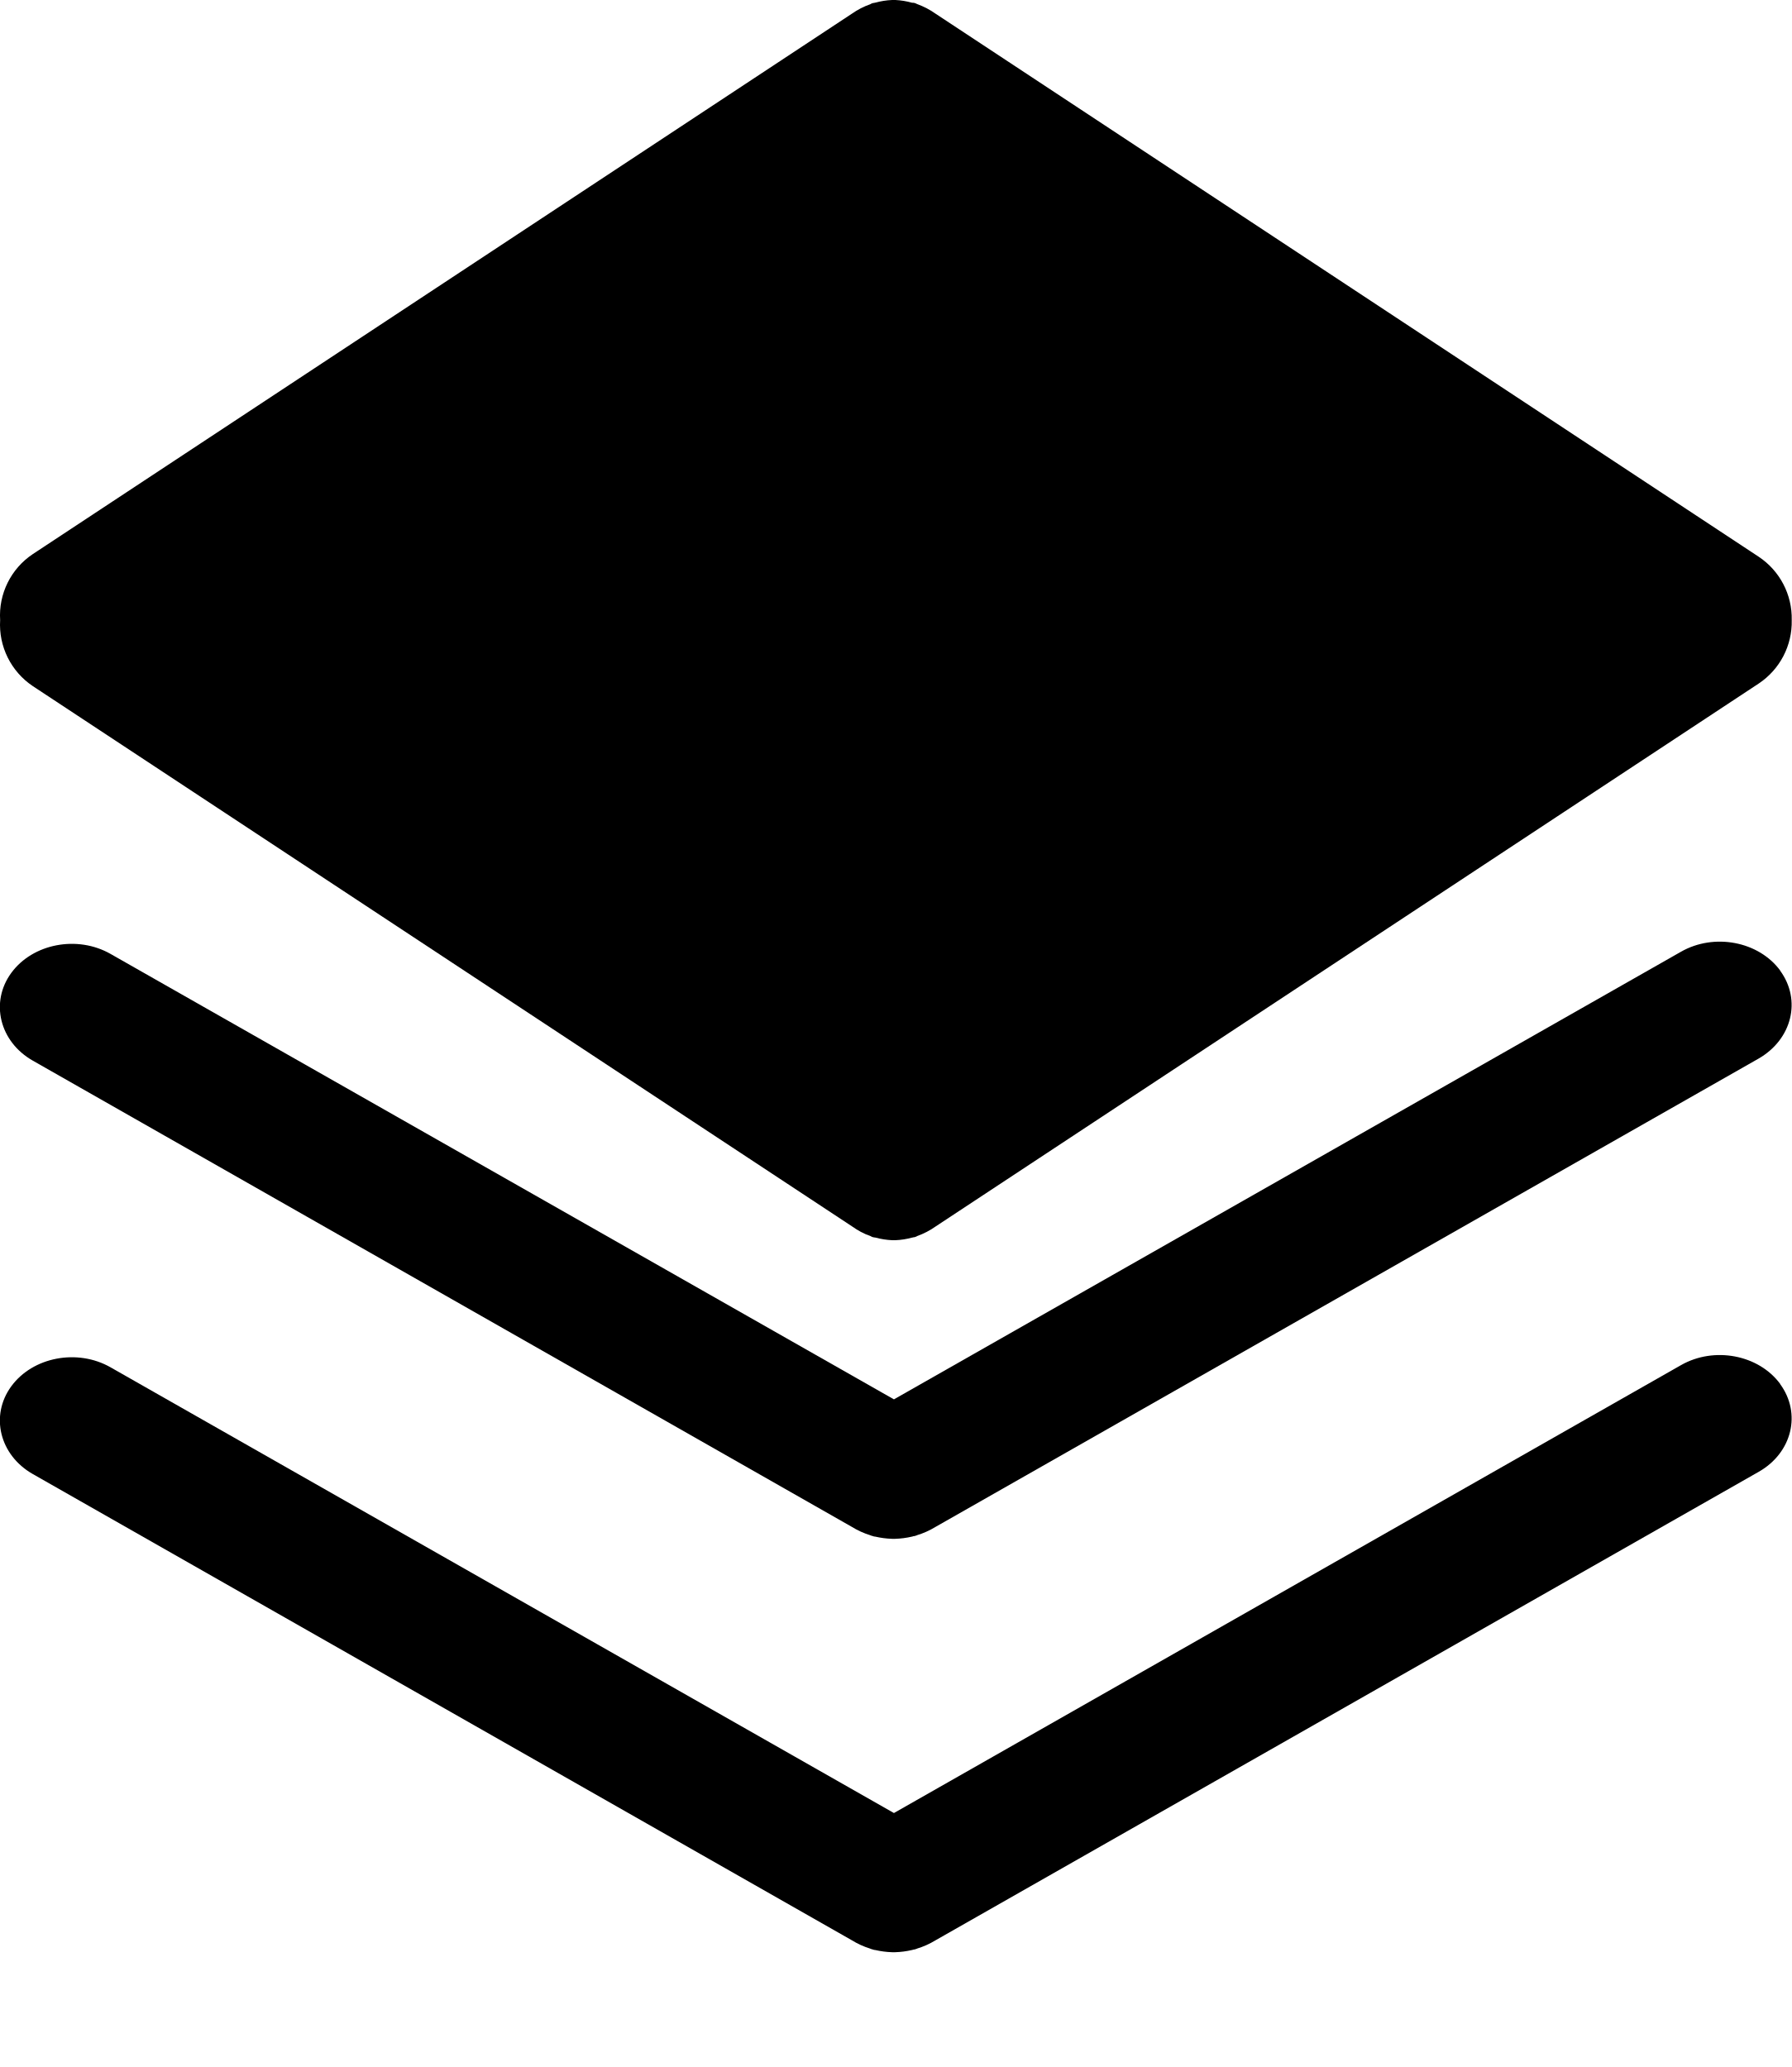
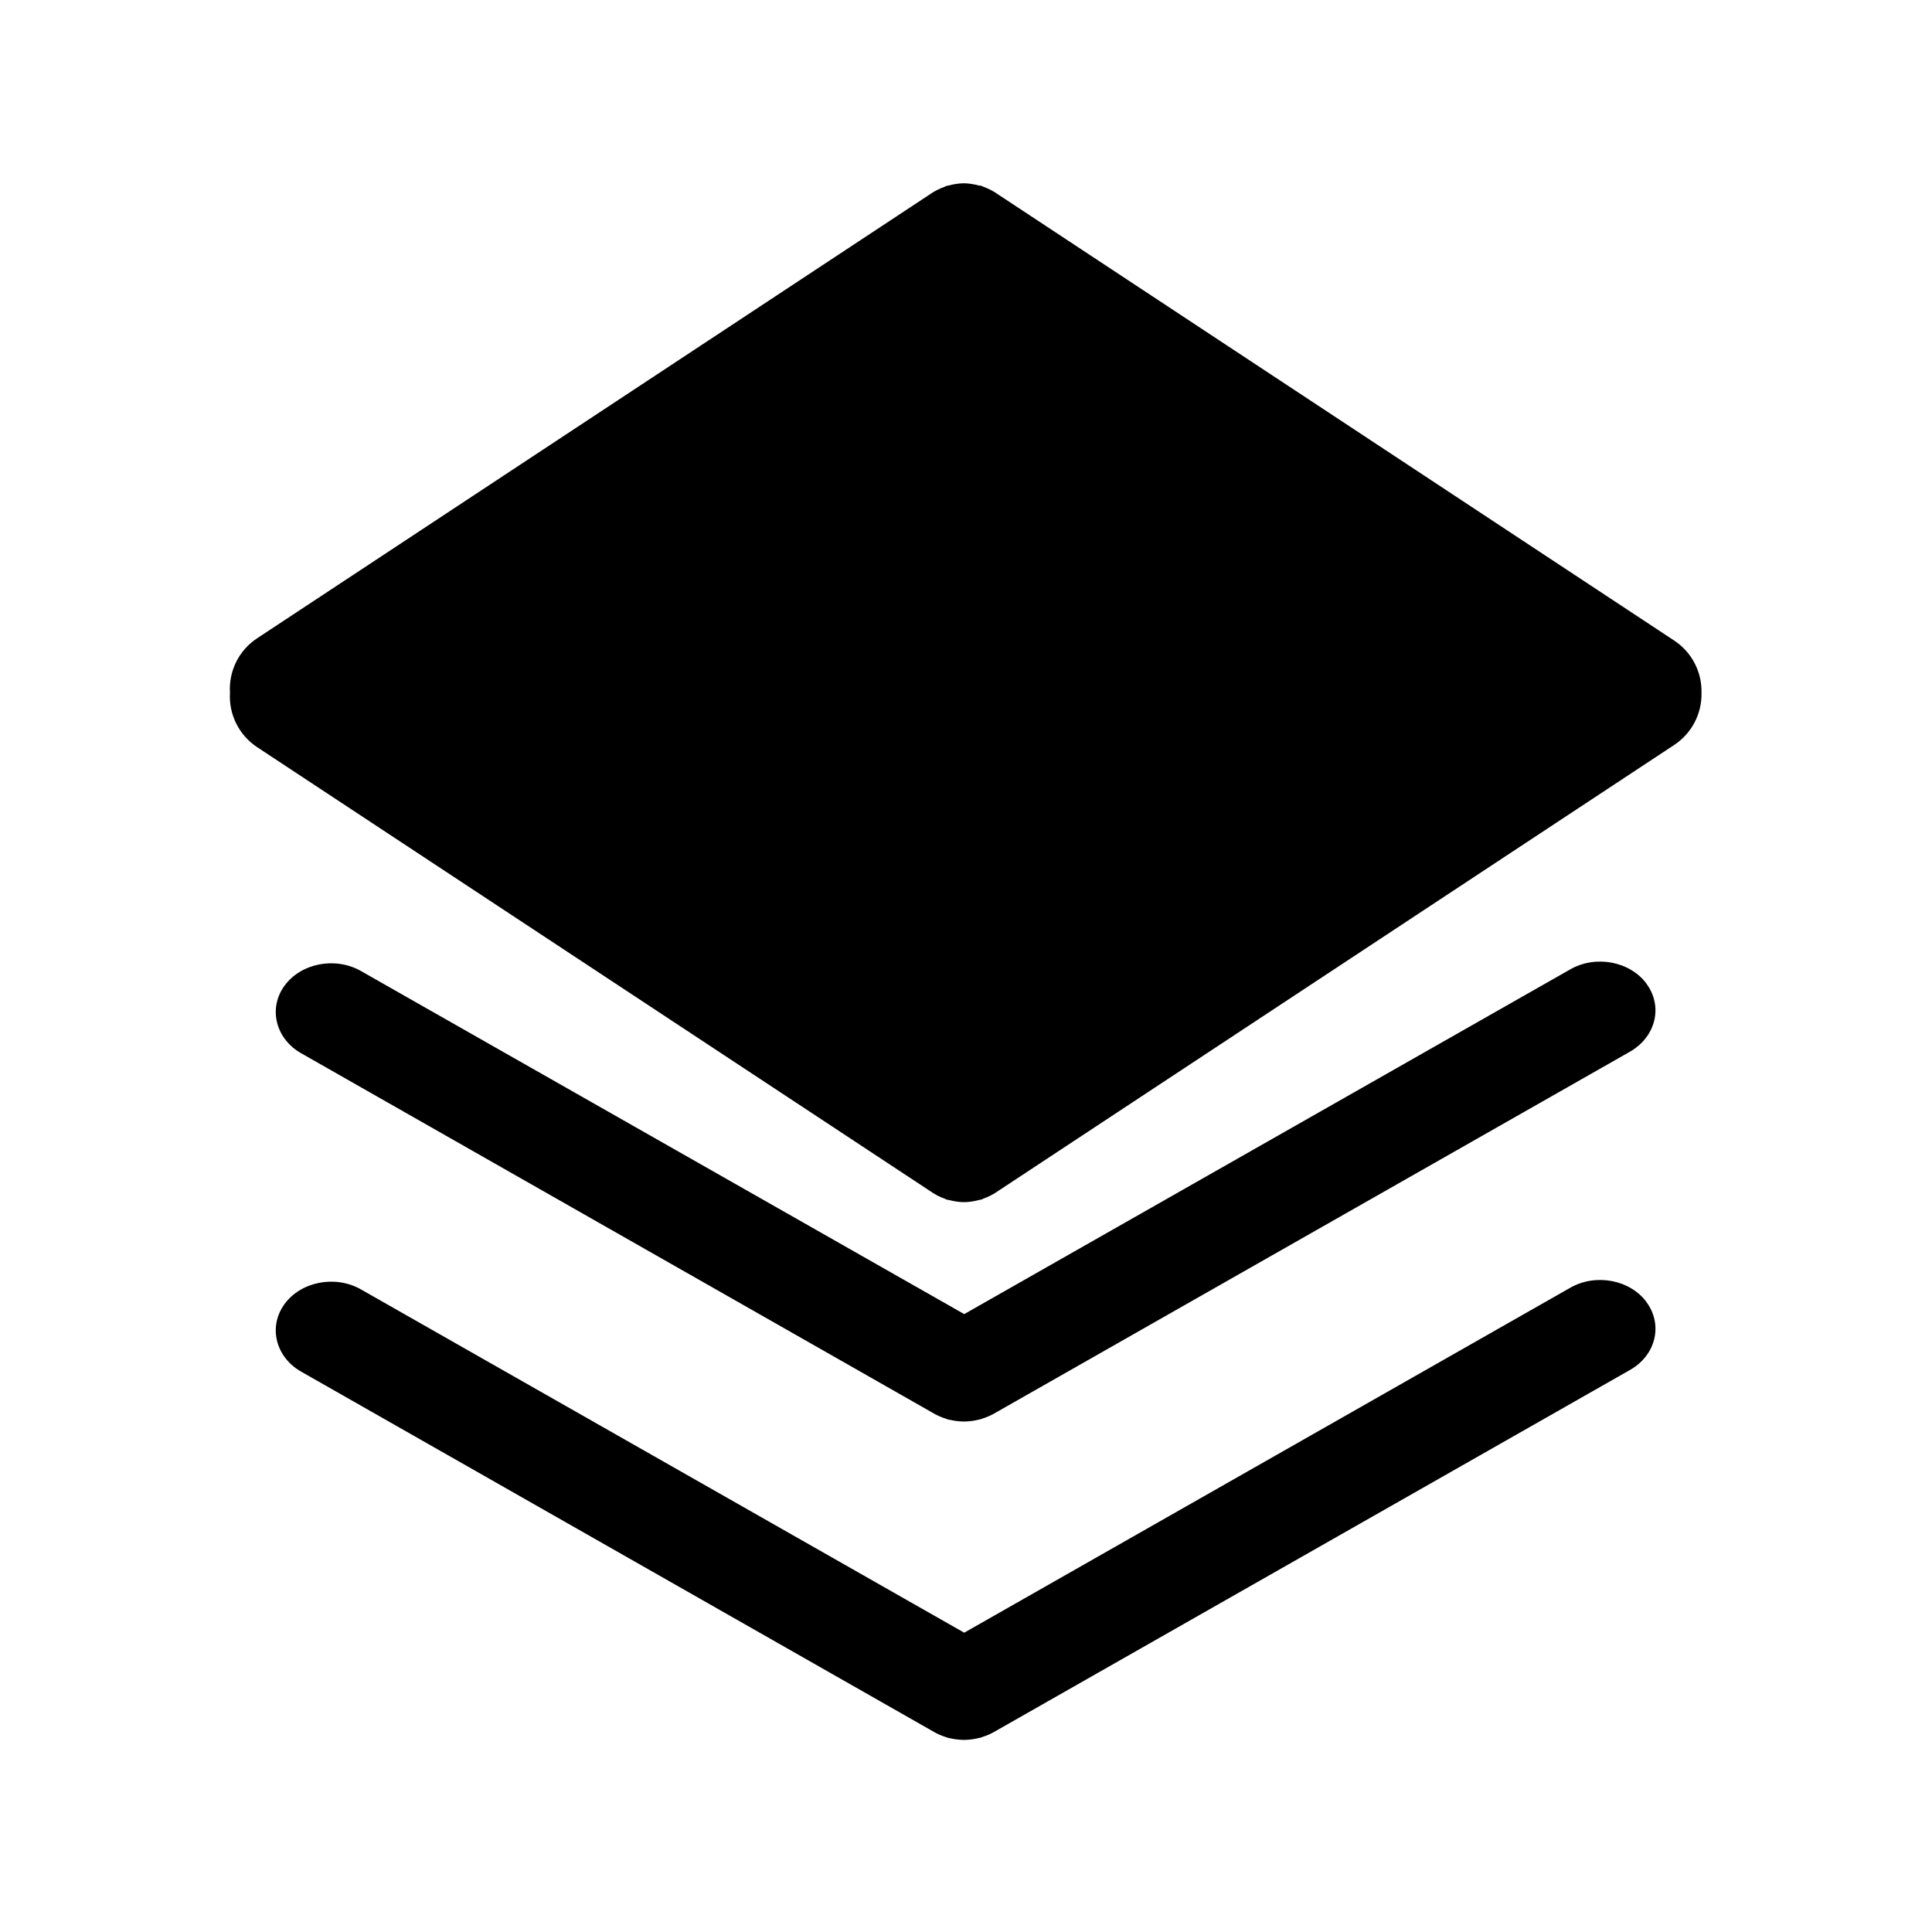
- <svg width="13" height="15">
-   <path d="M12.917 10.044c-.156-.213-.48-.275-.721-.137l-5.71 3.25L.803 9.923c-.241-.138-.565-.076-.721.137-.156.213-.085.5.156.637L6.18 14.08a.582.582 0 00.134.061l.007.003.011.003c.006.002.011.004.016.004h.002a.63.63 0 00.122.016h.023a.613.613 0 00.122-.016h.001a.059.059 0 01.017-.004c.003-.001.007-.001.01-.003.004-.001.006-.001.008-.003a.582.582 0 00.134-.06l5.973-3.4c.243-.138.312-.424.156-.637z" />
-   <path d="M12.917 7.044c-.156-.213-.48-.275-.721-.137l-5.71 3.248L.803 6.923c-.241-.138-.565-.076-.721.137-.156.213-.085.5.156.637L6.18 11.08a.583.583 0 00.134.061l.007.003.011.003c.006.002.011.004.016.004h.002a.63.63 0 00.122.016h.023a.613.613 0 00.122-.016h.001c.006-.002.011-.004.017-.004.003-.001.007-.001.01-.003.004-.001.006-.001.008-.003a.583.583 0 00.134-.06l5.971-3.398c.245-.14.314-.426.158-.639z" />
-   <path d="M12.76 4.04L6.789.1a.548.548 0 00-.134-.07L6.647.026l-.01-.004A.052.052 0 006.62.02h-.002A.551.551 0 006.497 0h-.024a.535.535 0 00-.121.019H6.35a.051.051 0 01-.016.003l-.011.004c-.004.002-.006.002-.007.004A.548.548 0 006.18.1L.238 4.021a.535.535 0 00-.237.479.537.537 0 00.237.479l5.943 3.92c.042.03.087.055.135.071l.007.004.01.004.017.003h.002A.55.55 0 006.473 9h.024a.535.535 0 00.121-.019h.002a.051.051 0 01.016-.003l.011-.004c.004-.002.006-.002.007-.004a.548.548 0 00.135-.07l5.972-3.94A.537.537 0 0013 4.5a.537.537 0 00-.24-.46z" />
+ <svg xmlns="http://www.w3.org/2000/svg" t="1600931022160" class="icon" viewBox="0 0 1024 1024" version="1.1" p-id="2557" width="200" height="200">
+   <defs>
+     <style type="text/css" />
+   </defs>
+   <path d="M872.797 690.256c-8.775-11.981-27-15.469-40.556-7.706l-321.187 182.812L191.384 683.45c-13.556-7.763-31.781-4.275-40.556 7.706-8.775 11.981-4.781 28.125 8.775 35.831L493.841 917.281a32.737 32.737 0 0 0 7.537 3.431l0.394 0.169 0.619 0.169c0.338 0.112 0.619 0.225 0.9 0.225h0.112a35.438 35.438 0 0 0 6.862 0.9h1.294a34.481 34.481 0 0 0 6.862-0.9h0.056a3.319 3.319 0 0 1 0.956-0.225c0.169-0.056 0.394-0.056 0.563-0.169 0.225-0.056 0.338-0.056 0.45-0.169a32.737 32.737 0 0 0 7.537-3.375l335.981-191.25c13.669-7.763 17.55-23.85 8.775-35.831z" p-id="2558" />
+   <path d="M872.797 521.506c-8.775-11.981-27-15.469-40.556-7.706l-321.187 182.7L191.384 514.7c-13.556-7.763-31.781-4.275-40.556 7.706-8.775 11.981-4.781 28.125 8.775 35.831L493.841 748.531a32.794 32.794 0 0 0 7.537 3.431l0.394 0.169 0.619 0.169c0.338 0.112 0.619 0.225 0.9 0.225h0.112a35.438 35.438 0 0 0 6.862 0.9h1.294a34.481 34.481 0 0 0 6.862-0.9h0.056c0.338-0.112 0.619-0.225 0.956-0.225 0.169-0.056 0.394-0.056 0.563-0.169 0.225-0.056 0.338-0.056 0.45-0.169a32.794 32.794 0 0 0 7.537-3.375l335.869-191.137c13.781-7.875 17.662-23.962 8.887-35.944z" p-id="2559" />
+   <path d="M887.43 339.556L529.17 103.156a32.88 32.88 0 0 0-8.04-4.2L520.65 98.716l-0.6-0.24A3.12 3.12 0 0 0 519.03 98.356h-0.12A33.06 33.06 0 0 0 511.65 97.156h-1.44a32.1 32.1 0 0 0-7.26 1.14H502.83a3.06 3.06 0 0 1-0.96 0.18l-0.66 0.24c-0.24 0.12-0.36 0.12-0.42 0.24A32.88 32.88 0 0 0 492.63 103.156L136.11 338.416a32.1 32.1 0 0 0-14.22 28.74 32.22 32.22 0 0 0 14.22 28.74l356.58 235.2c2.52 1.8 5.22 3.3 8.1 4.26l0.42 0.24 0.6 0.24 1.02 0.18h0.12A33 33 0 0 0 510.21 637.156h1.44a32.1 32.1 0 0 0 7.26-1.14h0.12a3.06 3.06 0 0 1 0.96-0.18l0.66-0.24c0.24-0.12 0.36-0.12 0.42-0.24a32.88 32.88 0 0 0 8.1-4.2l358.32-236.4A32.22 32.22 0 0 0 901.83 367.156a32.22 32.22 0 0 0-14.4-27.6z" p-id="2560" />
</svg>
